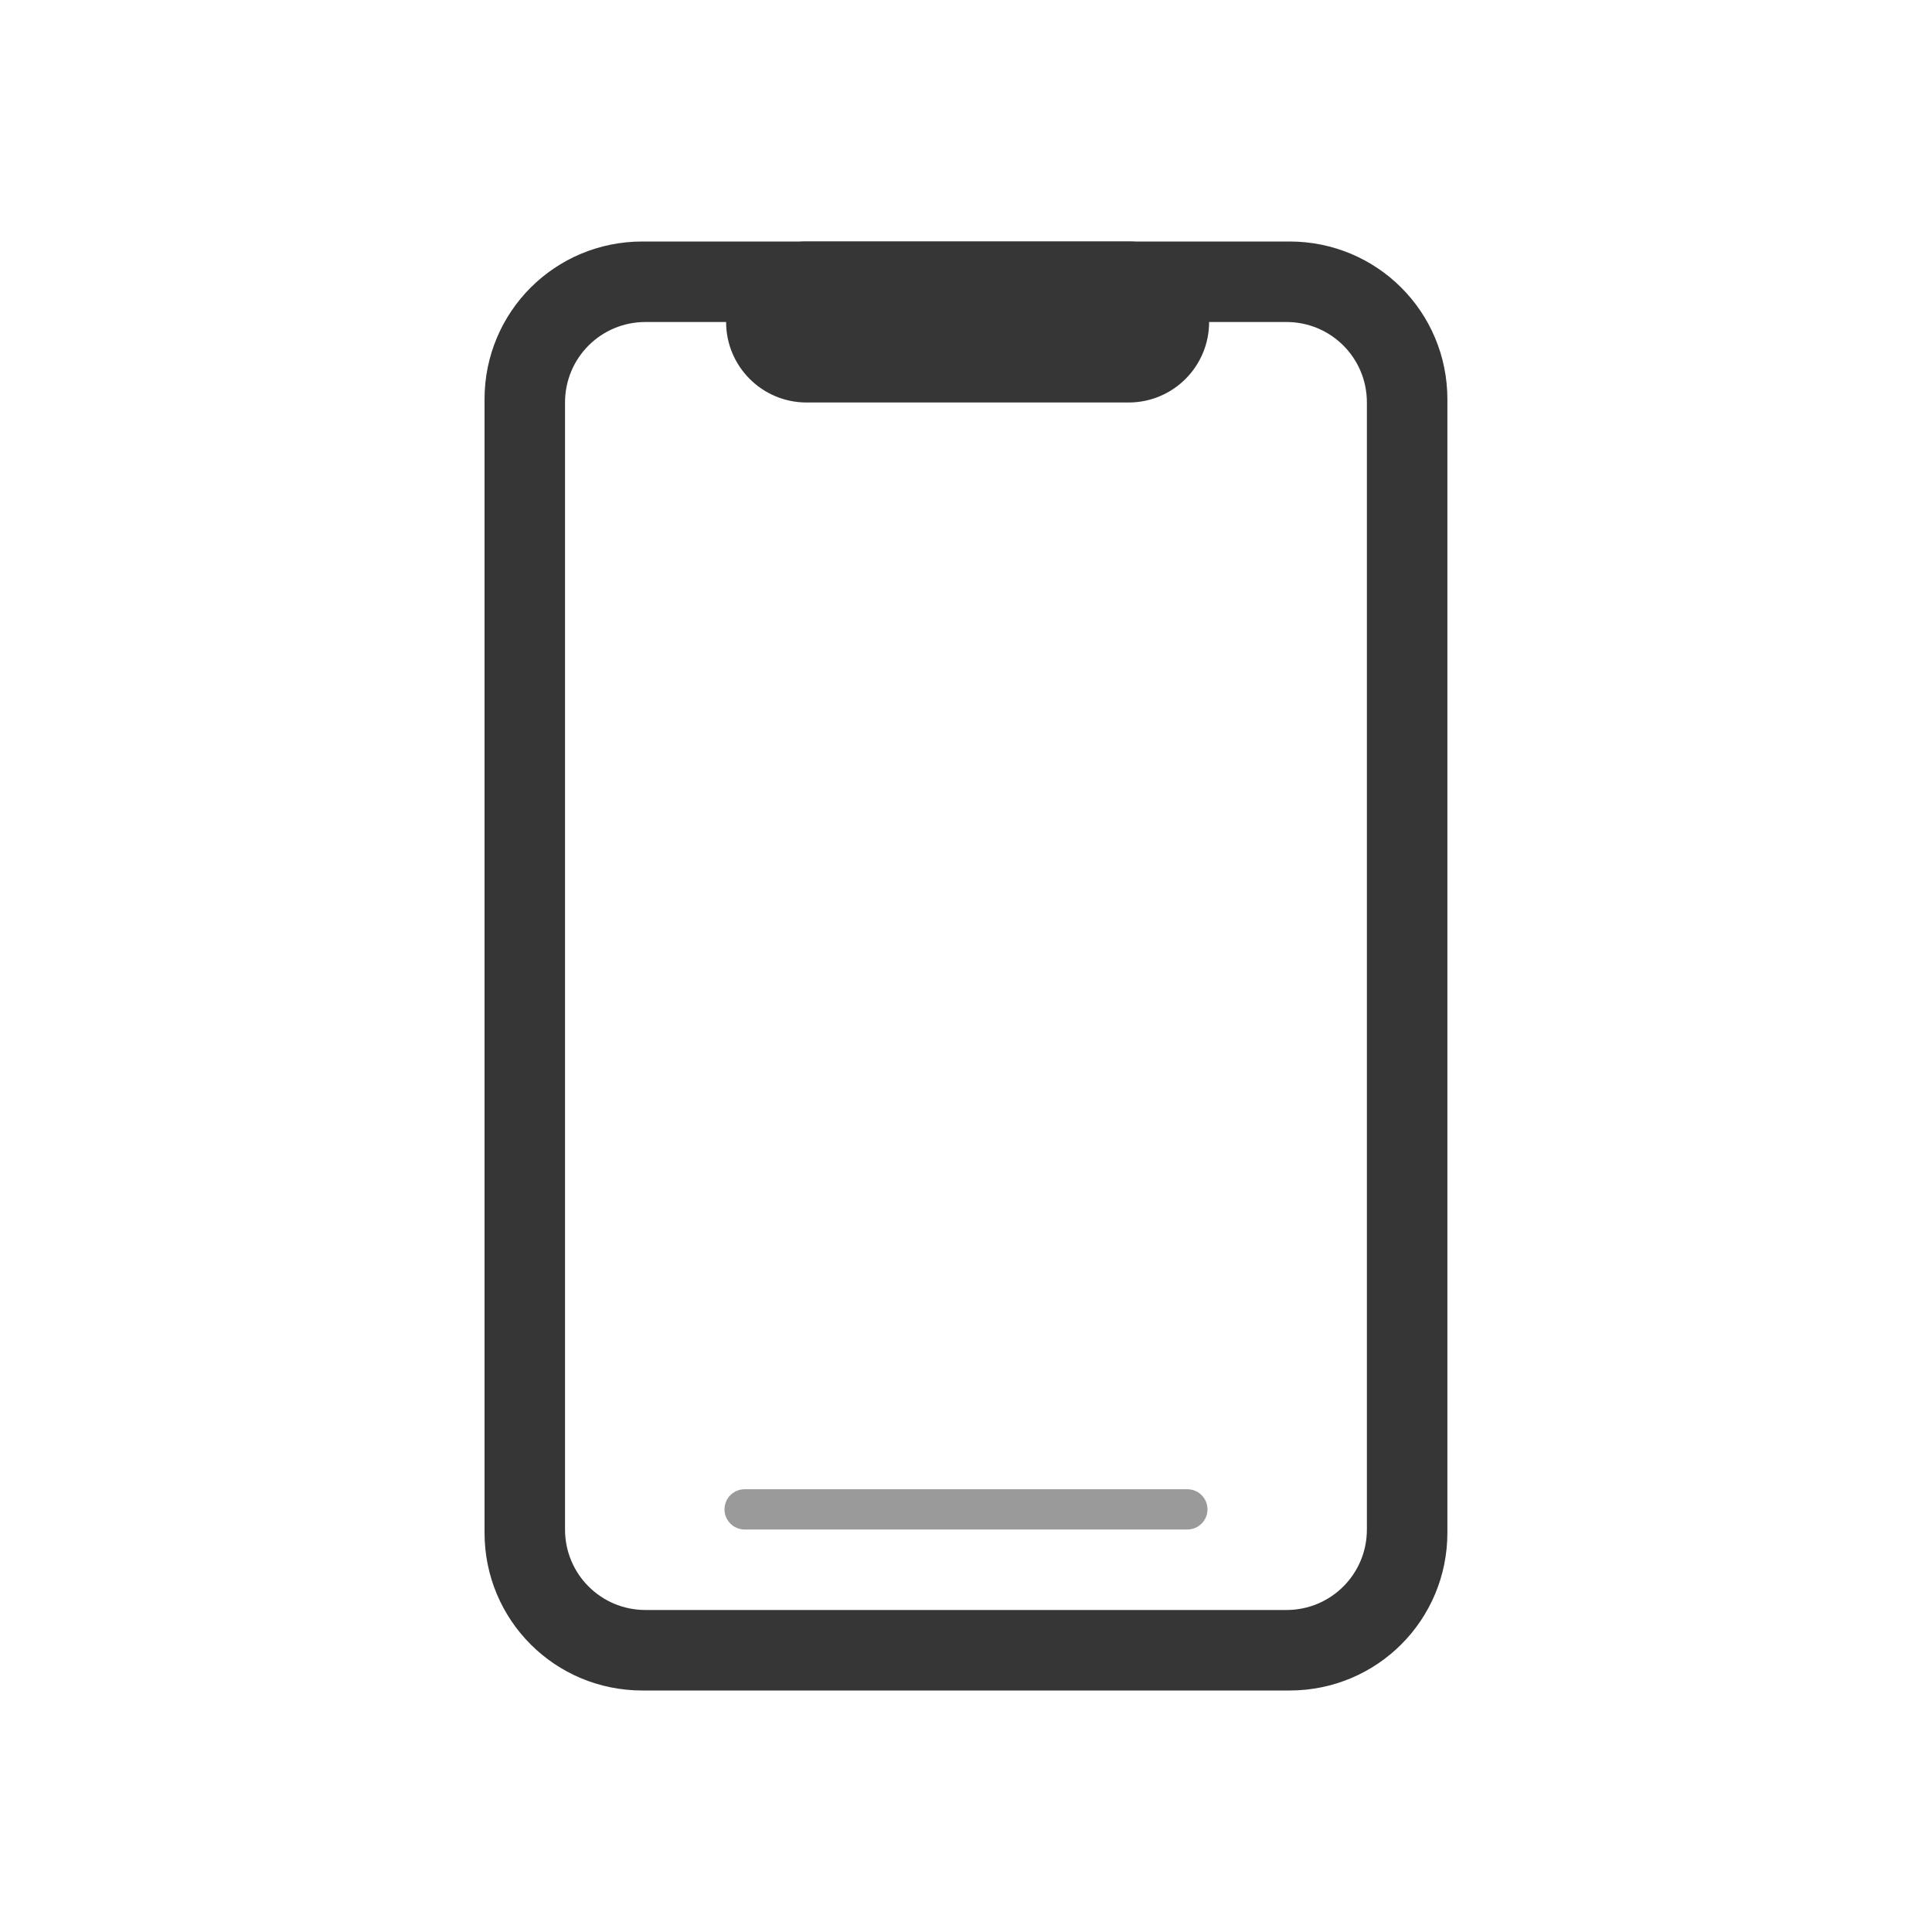
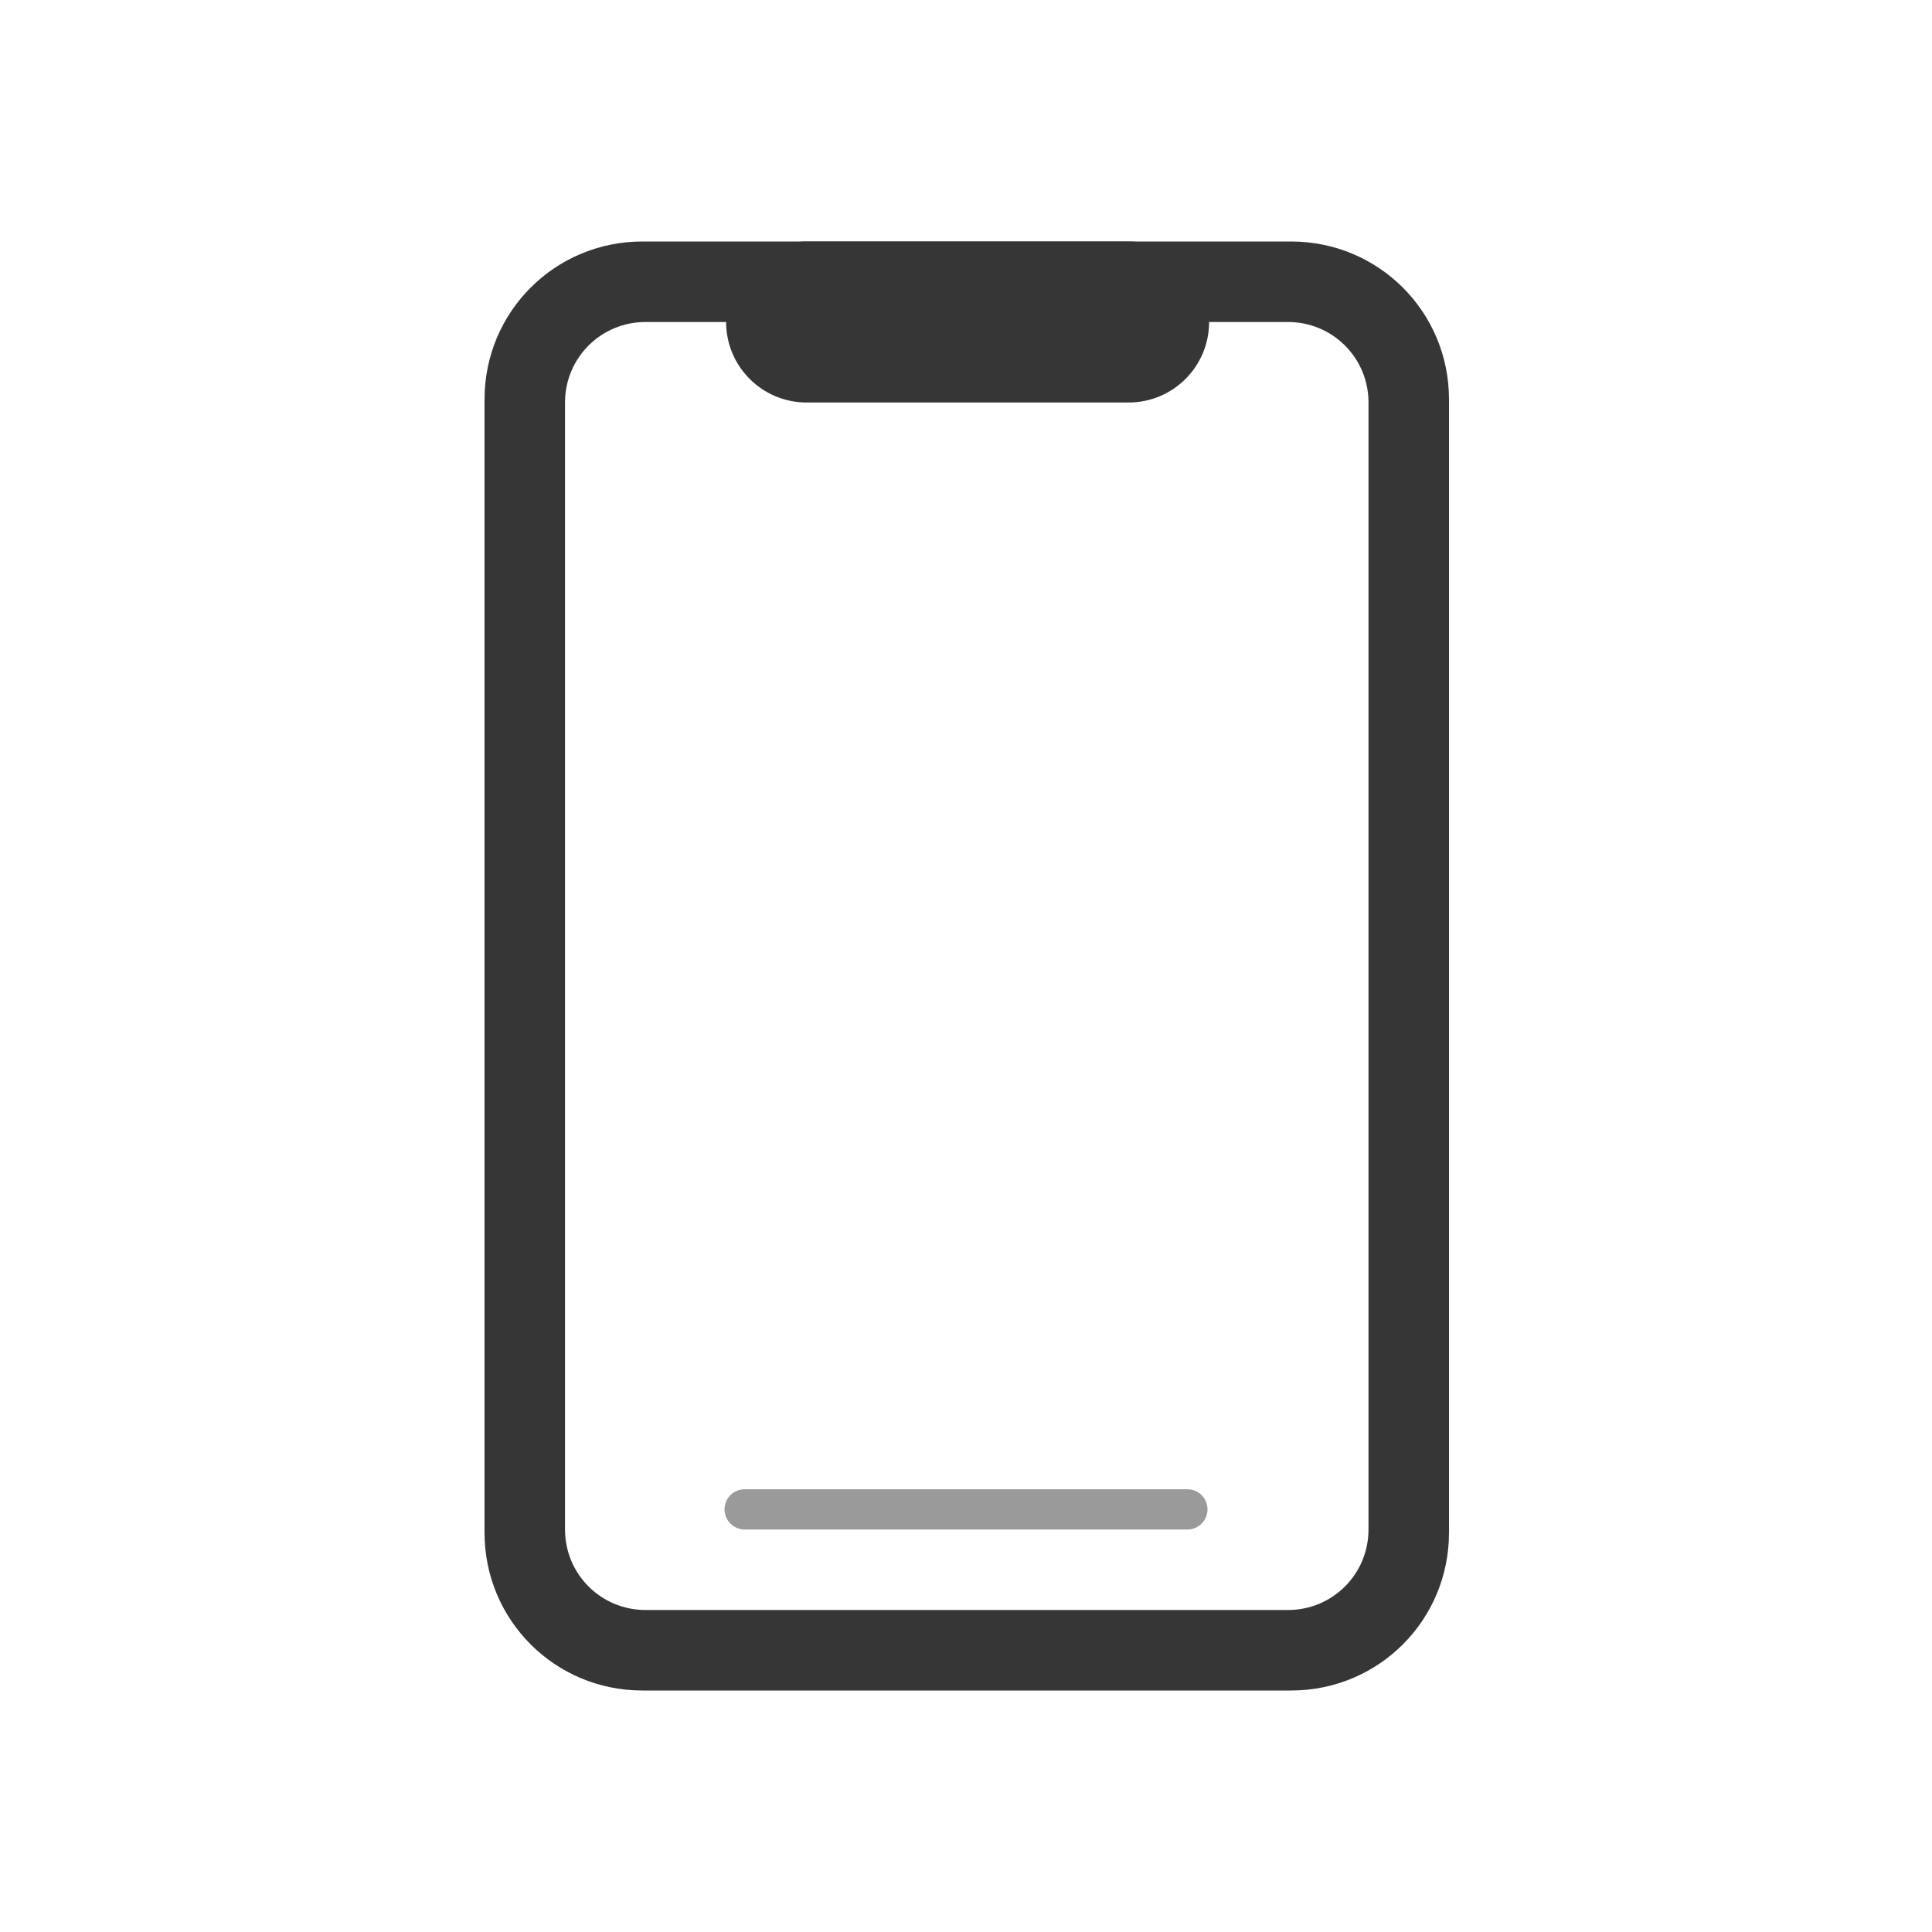
<svg xmlns="http://www.w3.org/2000/svg" width="24" height="24" version="1.1">
  <defs>
    <style id="current-color-scheme" type="text/css">.ColorScheme-Text { color:#363636; } .ColorScheme-Highlight { color:#5294e2; }</style>
  </defs>
  <g class="ColorScheme-Text" fill="currentColor">
-     <path x="4" d="m7.98 3c-1.087 0-1.961 0.874-1.961 1.961v14.078c0 1.087 0.874 1.961 1.961 1.961h8.039c1.087 0 1.961-0.874 1.961-1.961v-14.078c0-1.087-0.874-1.961-1.961-1.961zm0.039 1h7.961c0.554 0 1 0.446 1 1v14c0 0.554-0.446 1-1 1h-7.961c-0.554 0-1-0.446-1-1v-14c0-0.554 0.446-1 1-1z" />
+     <path x="4" d="m7.98 3c-1.087 0-1.961 0.874-1.961 1.961v14.078c0 1.087 0.874 1.961 1.961 1.961h8.059c1.087 0 1.961-0.874 1.961-1.961v-14.078c0-1.087-0.874-1.961-1.961-1.961zm0.039 1h7.981c0.554 0 1 0.446 1 1v14c0 0.554-0.446 1-1 1h-7.981c-0.554 0-1-0.446-1-1v-14c0-0.554 0.446-1 1-1z" />
    <rect x="9.02" y="3" width="6" height="2" rx="1" ry="1" />
    <rect x="9" y="18.5" width="6" height=".5" rx=".25" ry=".25" opacity=".5" />
  </g>
</svg>
